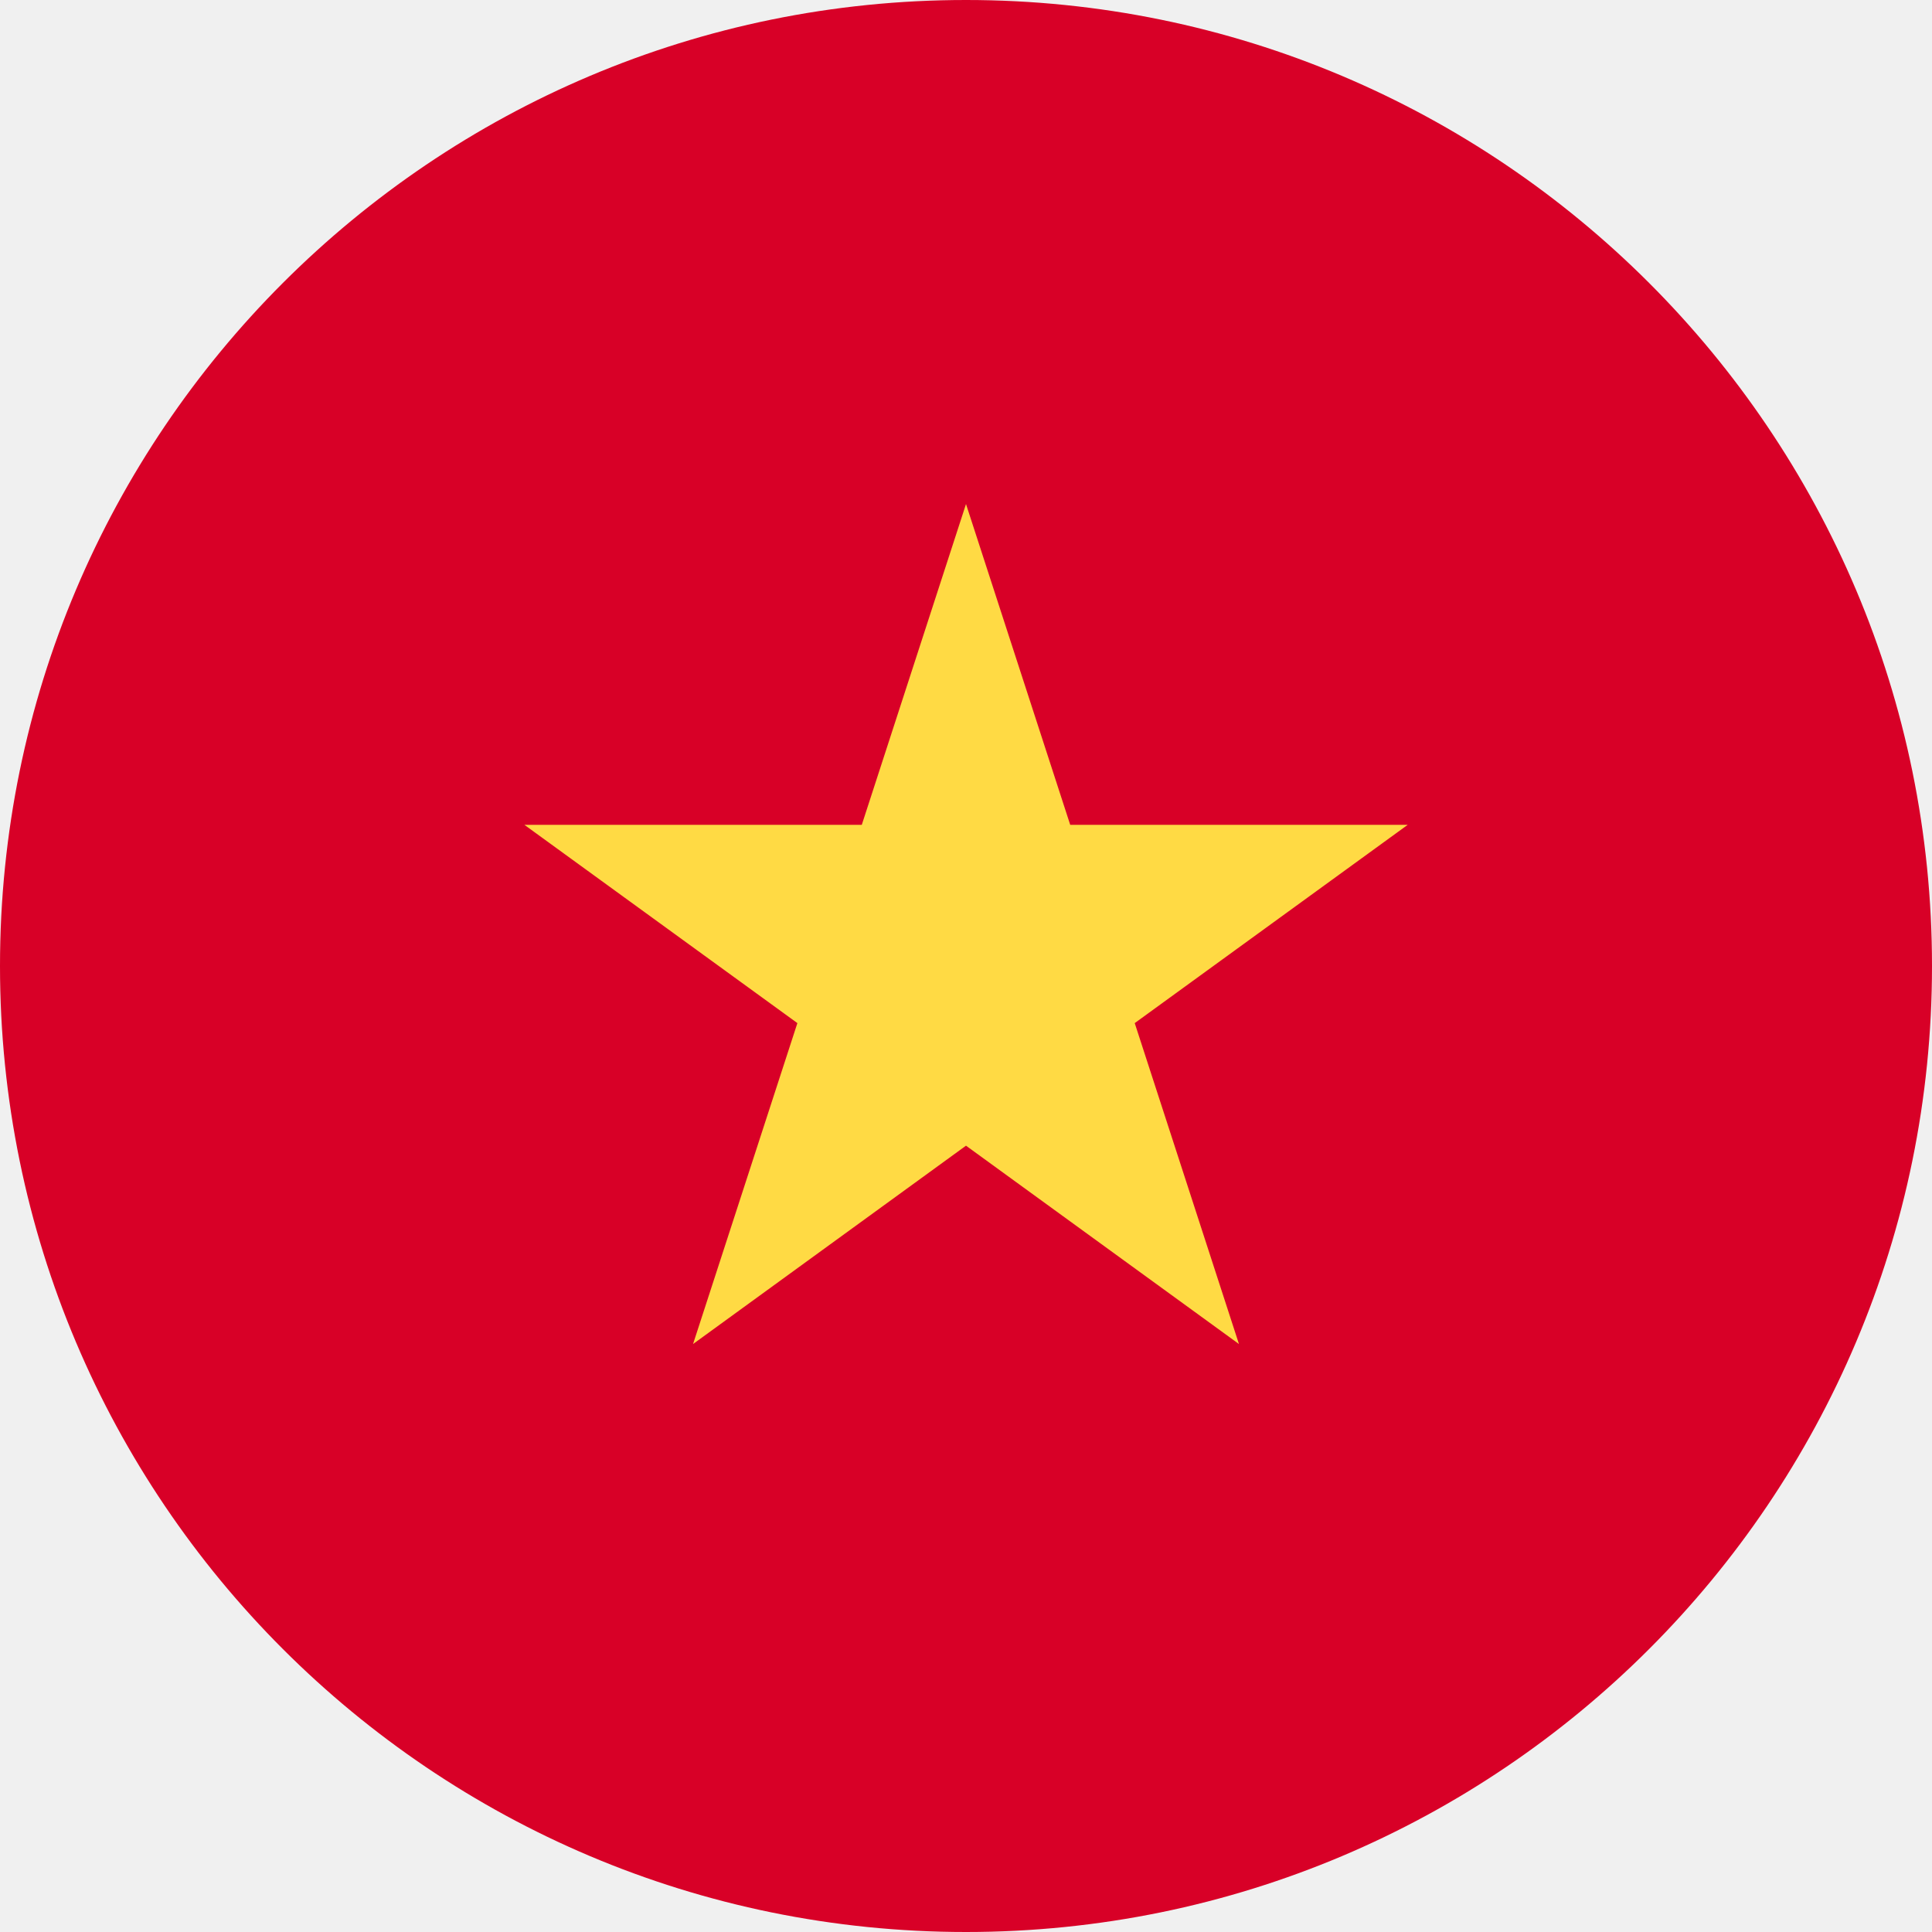
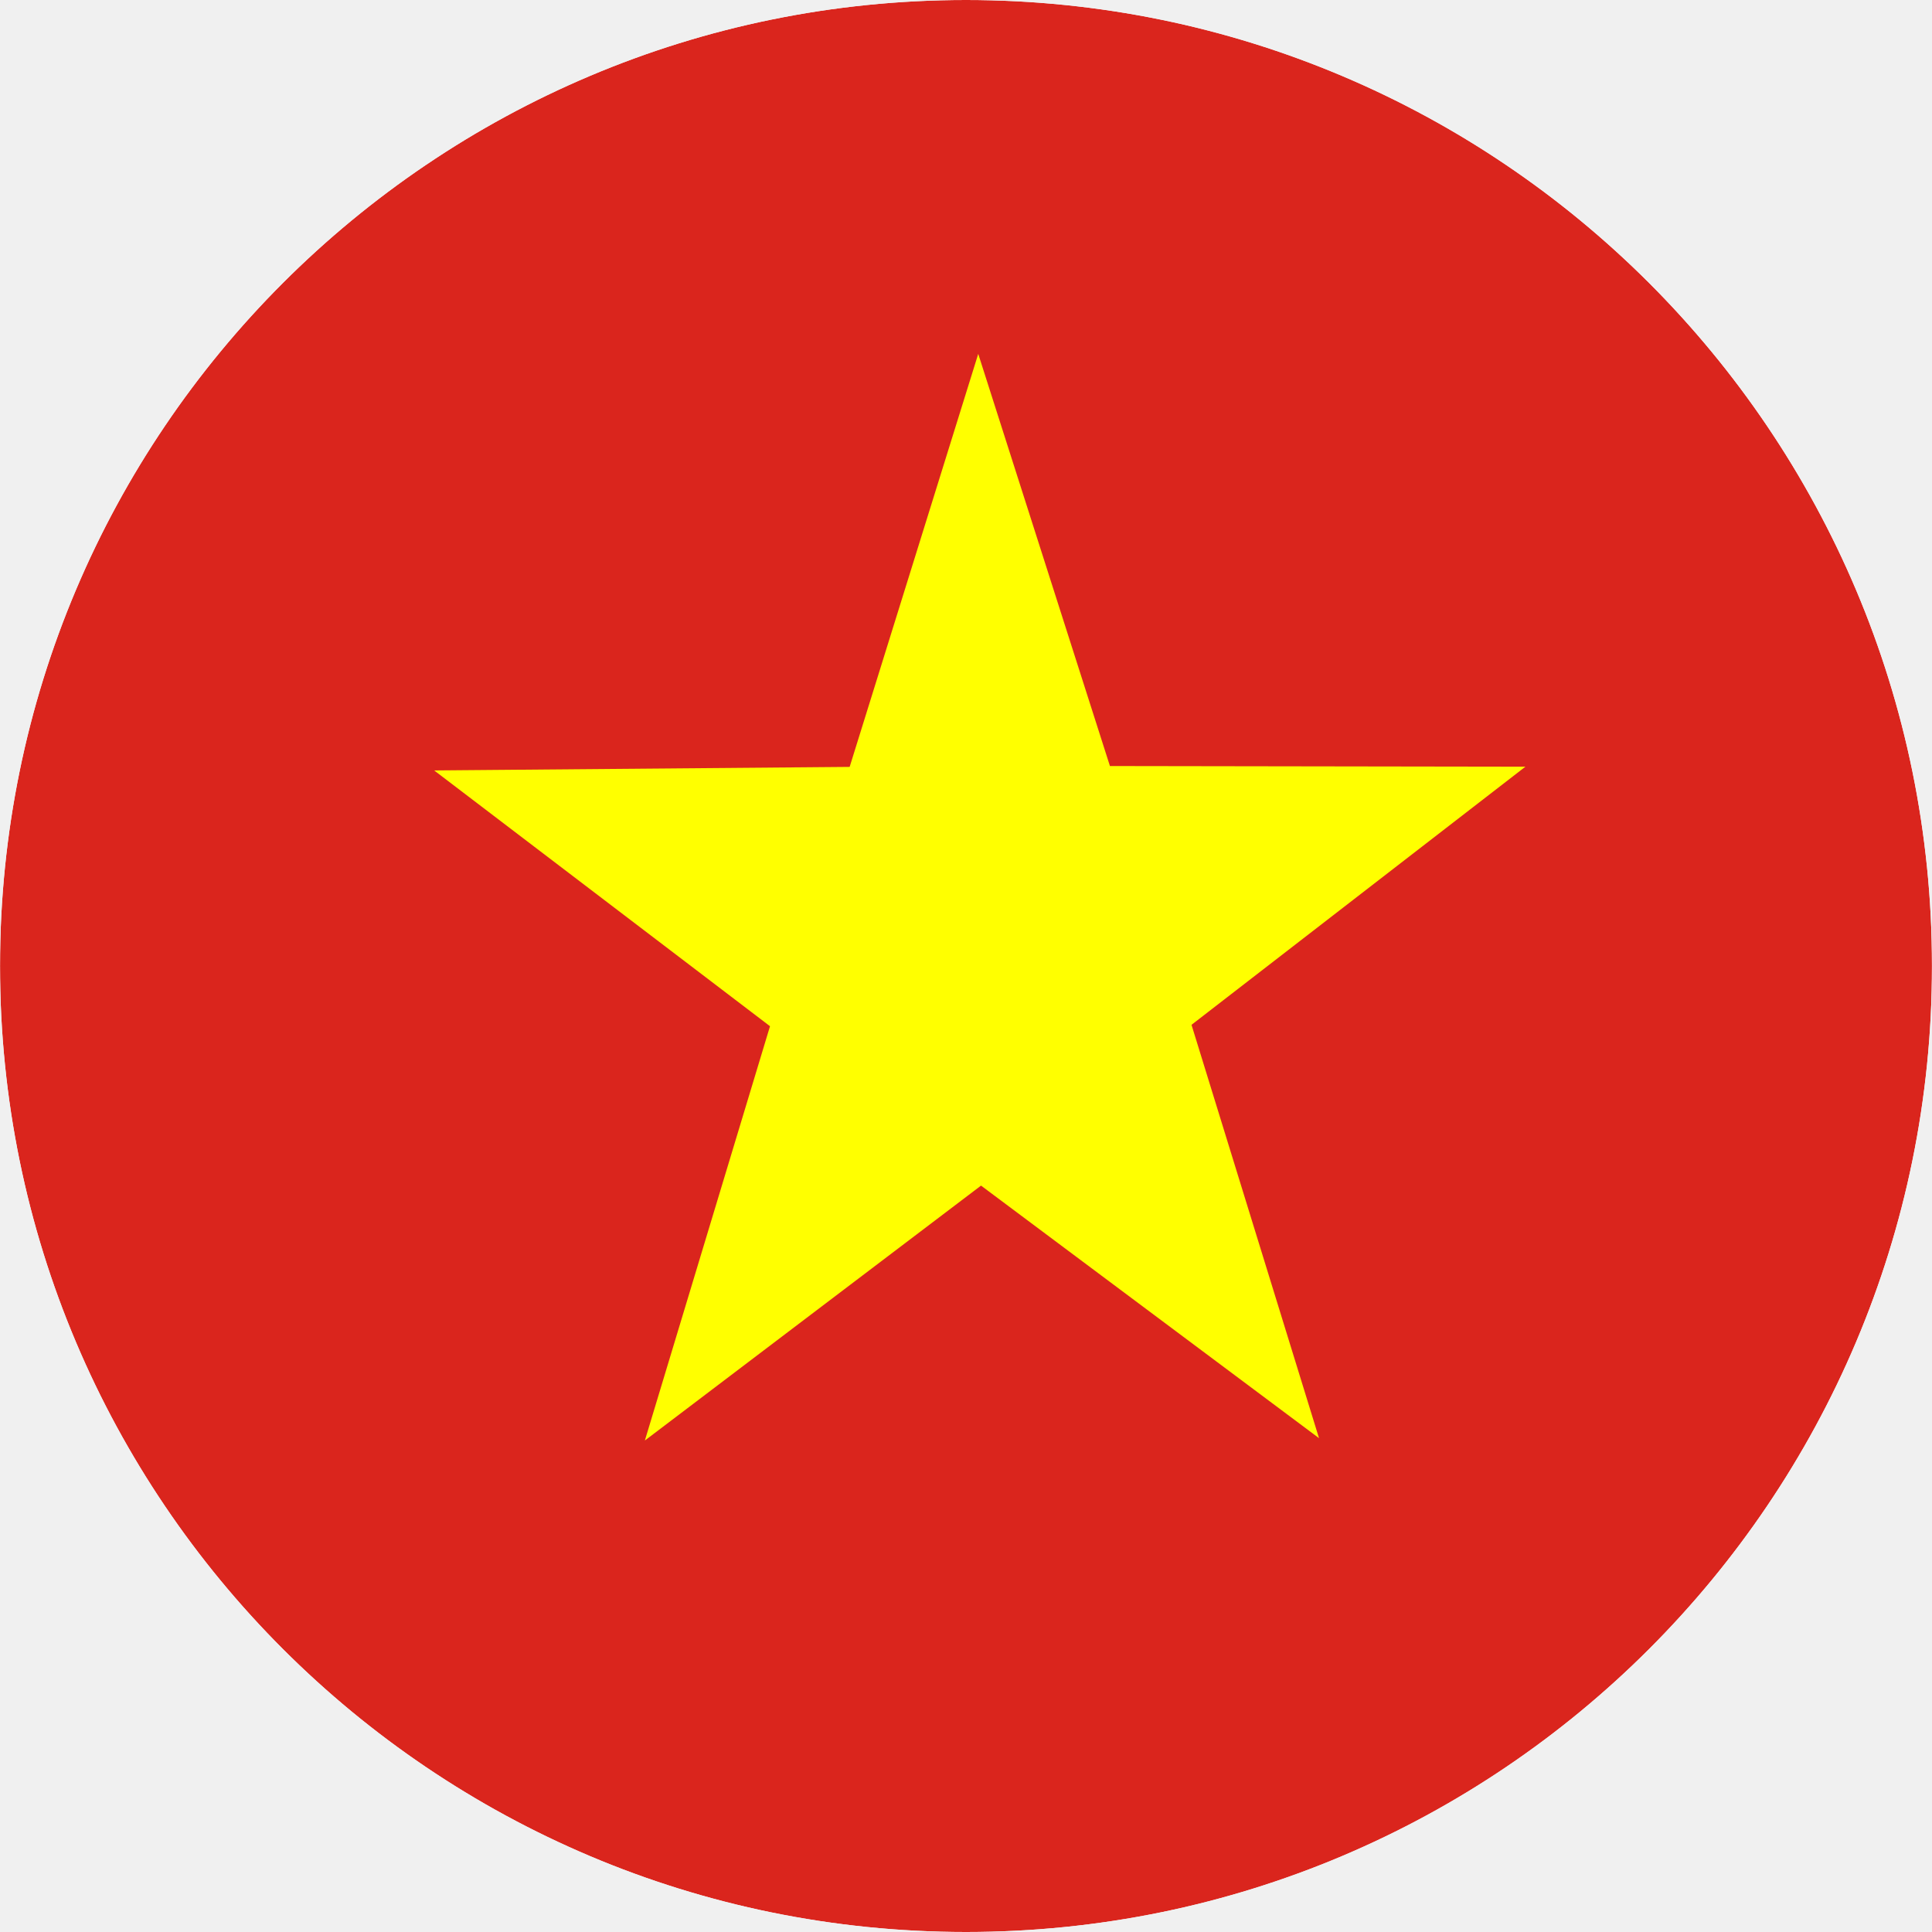
<svg xmlns="http://www.w3.org/2000/svg" width="18" height="18" viewBox="0 0 18 18" fill="none">
-   <g clip-path="url(#clip0_8201_11781)">
-     <path d="M9 18C13.971 18 18 13.971 18 9C18 4.029 13.971 0 9 0C4.029 0 0 4.029 0 9C0 13.971 4.029 18 9 18Z" fill="#D80027" />
-     <path d="M9 4.696L9.971 7.685H13.115L10.572 9.532L11.543 12.522L9 10.674L6.457 12.522L7.429 9.532L4.886 7.685H8.029L9 4.696Z" fill="#FFDA44" />
+   <g clip-path="url(#clip0_14_1304)">
+     <mask id="mask0_14_1304" style="mask-type:luminance" maskUnits="userSpaceOnUse" x="0" y="0" width="18" height="19">
+       <path d="M0.001 0H17.999V18.001H0.001V0Z" fill="white" />
+     </mask>
+     <g mask="url(#mask0_14_1304)">
+       <path fill-rule="evenodd" clip-rule="evenodd" d="M-4.5 0H22.5V18.001H-4.5V0Z" fill="#DA251D" />
+       <path fill-rule="evenodd" clip-rule="evenodd" d="M12.289 13.399L9.14 11.046L6.008 13.421L7.174 9.561L4.045 7.178L7.916 7.145L9.114 3.297L10.341 7.137L14.212 7.143L11.101 9.548L12.289 13.399Z" fill="#FFFF00" />
+     </g>
  </g>
  <defs>
-     <clipPath id="clip0_8201_11781">
-       <rect width="18" height="18" fill="white" />
+     <clipPath id="clip0_14_1304">
+       <rect width="18" height="18" rx="9" fill="white" />
    </clipPath>
  </defs>
</svg>
